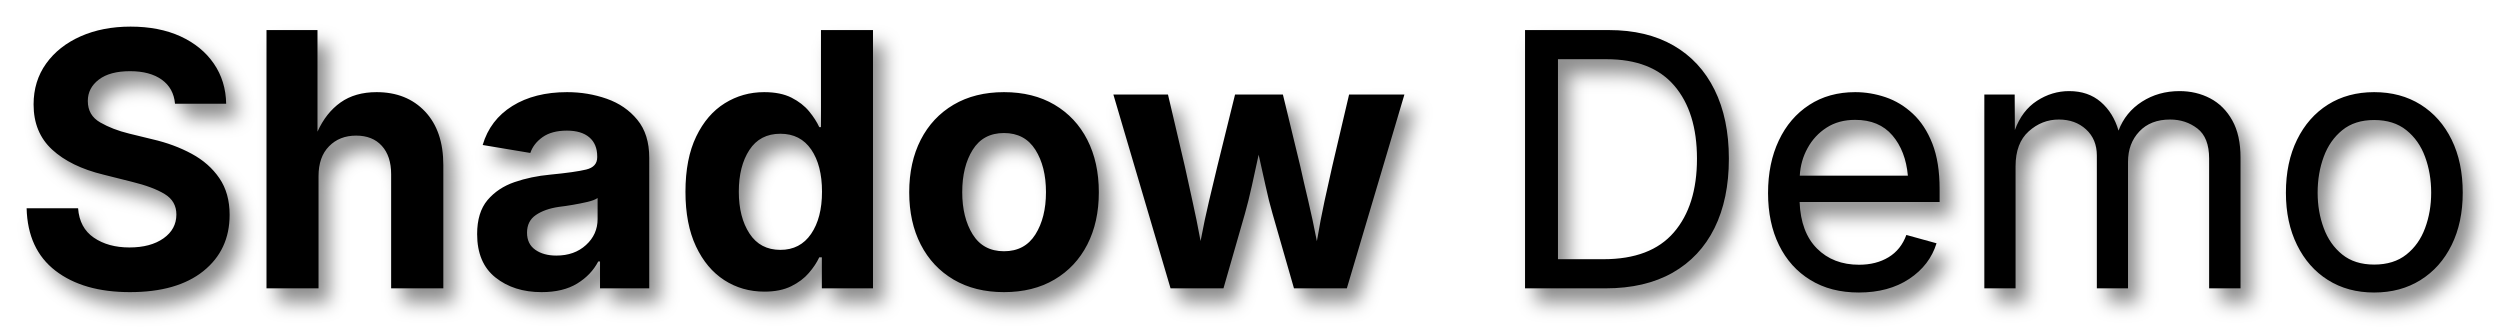
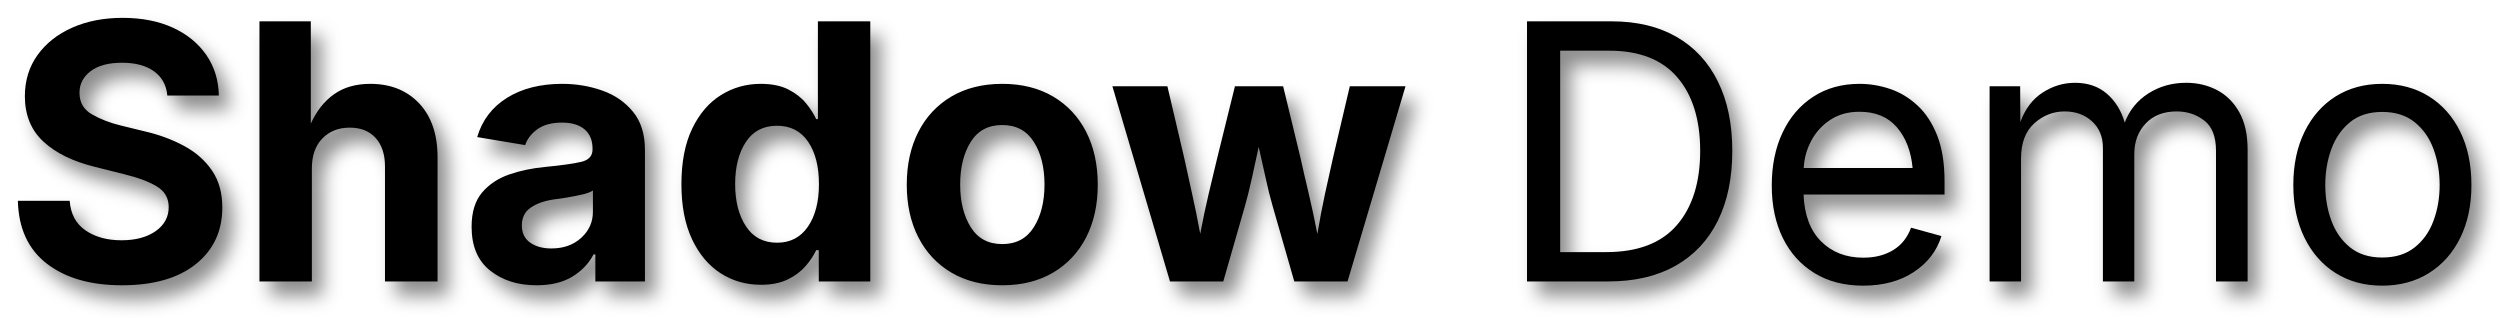
- <svg xmlns="http://www.w3.org/2000/svg" width="455.53" height="60.74" viewBox="0 0 455.53 60.74" overflow="visible">
+ <svg xmlns="http://www.w3.org/2000/svg" width="452.29" height="57.50" viewBox="0 0 452.29 57.50" overflow="visible">
  <defs>
    <filter id="fitfull-shadow-blur-1_62" x="-20%" y="-20%" width="140%" height="140%">
      <feGaussianBlur stdDeviation="1.62" />
    </filter>
  </defs>
-   <g transform="translate(2.17, -10.12)">
+   <g transform="translate(0.55, -11.74)">
    <g transform="translate(1.94, 2.59)" filter="url(#fitfull-shadow-blur-1_62)">
      <path d="M21.51 63.35Q13.01 63.35 7.94 59.45Q2.87 55.55 2.68 48.07L12.06 48.07Q12.32 51.64 14.92 53.42Q17.53 55.21 21.41 55.21Q25.27 55.21 27.62 53.55Q29.97 51.89 29.97 49.2Q29.97 46.77 27.84 45.48Q25.71 44.18 21.85 43.24L16.68 41.94Q10.71 40.49 7.33 37.38Q3.95 34.27 3.95 29.15Q3.95 24.89 6.24 21.7Q8.53 18.51 12.52 16.74Q16.52 14.97 21.63 14.97Q26.84 14.97 30.73 16.75Q34.61 18.54 36.79 21.71Q38.97 24.89 39.04 29.02L29.72 29.02Q29.47 26.18 27.3 24.63Q25.14 23.09 21.54 23.09Q17.84 23.09 15.84 24.62Q13.83 26.15 13.83 28.52Q13.83 31.14 16.09 32.43Q18.35 33.73 21.35 34.46L25.61 35.5Q29.56 36.41 32.75 38.14Q35.94 39.86 37.8 42.59Q39.67 45.32 39.67 49.27Q39.67 55.68 34.88 59.52Q30.1 63.35 21.51 63.35ZM55.87 42.22L55.87 62.66L46.39 62.66L46.39 15.6L55.68 15.6L55.68 34.11Q57.23 30.67 59.88 28.79Q62.53 26.91 66.45 26.91Q71.94 26.91 75.28 30.44Q78.61 33.98 78.61 40.2L78.61 62.66L69.1 62.66L69.1 41.85Q69.1 38.56 67.41 36.7Q65.72 34.83 62.72 34.83Q59.69 34.83 57.78 36.78Q55.87 38.72 55.87 42.22ZM96.51 63.35Q91.46 63.35 88.11 60.68Q84.77 58.02 84.77 52.77Q84.77 48.83 86.66 46.58Q88.56 44.34 91.59 43.3Q94.62 42.26 98.09 41.94Q102.64 41.5 104.65 41.01Q106.65 40.52 106.65 38.78L106.65 38.62Q106.65 36.38 105.22 35.15Q103.78 33.92 101.13 33.92Q98.38 33.92 96.7 35.1Q95.03 36.29 94.46 37.99L85.78 36.54Q87.13 31.96 91.19 29.43Q95.25 26.91 101.16 26.91Q104.95 26.91 108.37 28.11Q111.8 29.31 113.96 31.95Q116.13 34.58 116.13 38.88L116.13 62.66L107.16 62.66L107.16 57.76L106.84 57.76Q105.55 60.23 102.99 61.79Q100.43 63.35 96.51 63.35ZM99.2 56.69Q102.51 56.69 104.61 54.76Q106.72 52.84 106.72 50.03L106.72 46.2Q106.15 46.61 104.87 46.91Q103.59 47.21 102.17 47.45Q100.75 47.69 99.7 47.81Q97.08 48.19 95.47 49.3Q93.86 50.4 93.86 52.52Q93.86 54.57 95.36 55.63Q96.86 56.69 99.2 56.69ZM137.13 63.26Q133.05 63.26 129.8 61.16Q126.55 59.06 124.64 55Q122.73 50.94 122.73 45.07Q122.73 39.04 124.69 34.99Q126.64 30.95 129.9 28.93Q133.15 26.91 137.07 26.91Q140.07 26.91 142.06 27.92Q144.04 28.93 145.26 30.41Q146.48 31.9 147.11 33.29L147.42 33.29L147.42 15.6L156.9 15.6L156.9 62.66L147.58 62.66L147.58 57.01L147.11 57.01Q146.45 58.43 145.21 59.86Q143.98 61.3 141.99 62.28Q140 63.26 137.13 63.26ZM140.03 55.65Q143.63 55.65 145.62 52.74Q147.61 49.84 147.61 45.04Q147.61 40.24 145.64 37.36Q143.67 34.49 140.03 34.49Q136.31 34.49 134.38 37.44Q132.45 40.39 132.45 45.04Q132.45 49.71 134.4 52.68Q136.34 55.65 140.03 55.65ZM180.77 63.35Q175.47 63.35 171.58 61.06Q167.7 58.77 165.6 54.68Q163.5 50.59 163.5 45.16Q163.5 39.7 165.6 35.59Q167.7 31.49 171.58 29.2Q175.47 26.91 180.77 26.91Q186.08 26.91 189.97 29.2Q193.85 31.49 195.95 35.59Q198.05 39.7 198.05 45.16Q198.05 50.59 195.95 54.68Q193.85 58.77 189.97 61.06Q186.08 63.35 180.77 63.35ZM180.77 55.9Q184.56 55.9 186.49 52.84Q188.42 49.77 188.42 45.13Q188.42 40.46 186.49 37.41Q184.56 34.36 180.77 34.36Q176.98 34.36 175.07 37.41Q173.16 40.46 173.16 45.13Q173.16 49.77 175.07 52.84Q176.98 55.9 180.77 55.9ZM211.12 62.66L200.7 27.35L210.65 27.35L213.71 40.39Q214.35 43.33 215.1 46.71Q215.86 50.09 216.59 54.04Q217.31 50.18 218.12 46.79Q218.93 43.39 219.65 40.39L222.87 27.35L231.59 27.35L234.75 40.39Q235.41 43.39 236.22 46.77Q237.02 50.15 237.78 54.07Q238.44 50.15 239.17 46.77Q239.9 43.39 240.59 40.39L243.65 27.35L253.73 27.35L243.24 62.66L233.61 62.66L229.7 49.05Q229.03 46.77 228.42 43.93Q227.8 41.09 227.17 38.31Q226.57 41.09 225.94 43.95Q225.31 46.8 224.67 49.05L220.76 62.66Z" fill="rgba(0,0,0,0.45)" />
    </g>
    <path d="M21.51 63.35Q13.01 63.35 7.94 59.45Q2.87 55.55 2.68 48.07L12.06 48.07Q12.32 51.64 14.92 53.42Q17.53 55.21 21.41 55.21Q25.27 55.21 27.62 53.55Q29.97 51.89 29.97 49.2Q29.97 46.77 27.84 45.48Q25.71 44.18 21.85 43.24L16.68 41.94Q10.71 40.49 7.33 37.38Q3.95 34.27 3.95 29.15Q3.95 24.89 6.24 21.7Q8.53 18.51 12.52 16.74Q16.52 14.97 21.63 14.97Q26.84 14.97 30.73 16.75Q34.61 18.54 36.79 21.71Q38.97 24.89 39.04 29.02L29.72 29.02Q29.47 26.18 27.3 24.63Q25.14 23.09 21.54 23.09Q17.84 23.09 15.84 24.62Q13.83 26.15 13.83 28.52Q13.83 31.14 16.09 32.43Q18.35 33.73 21.35 34.46L25.61 35.5Q29.56 36.41 32.75 38.14Q35.94 39.86 37.8 42.59Q39.67 45.32 39.67 49.27Q39.67 55.68 34.88 59.52Q30.1 63.35 21.51 63.35ZM55.87 42.22L55.87 62.66L46.39 62.66L46.39 15.6L55.68 15.6L55.68 34.11Q57.23 30.67 59.88 28.79Q62.53 26.91 66.45 26.91Q71.94 26.91 75.28 30.44Q78.61 33.98 78.61 40.2L78.61 62.66L69.1 62.66L69.1 41.85Q69.1 38.56 67.41 36.7Q65.72 34.83 62.72 34.83Q59.69 34.83 57.78 36.78Q55.87 38.72 55.87 42.22ZM96.51 63.35Q91.46 63.35 88.11 60.68Q84.77 58.02 84.77 52.77Q84.77 48.83 86.66 46.58Q88.56 44.34 91.59 43.3Q94.62 42.26 98.09 41.94Q102.64 41.5 104.65 41.01Q106.65 40.52 106.65 38.78L106.65 38.62Q106.65 36.38 105.22 35.15Q103.78 33.92 101.13 33.92Q98.38 33.92 96.7 35.1Q95.03 36.29 94.46 37.99L85.78 36.54Q87.13 31.96 91.19 29.43Q95.25 26.91 101.16 26.91Q104.95 26.91 108.37 28.11Q111.8 29.31 113.96 31.95Q116.13 34.58 116.13 38.88L116.13 62.66L107.16 62.66L107.16 57.76L106.84 57.76Q105.55 60.23 102.99 61.79Q100.43 63.35 96.51 63.35ZM99.2 56.69Q102.51 56.69 104.61 54.76Q106.72 52.84 106.72 50.03L106.72 46.2Q106.15 46.61 104.87 46.91Q103.59 47.21 102.17 47.45Q100.75 47.69 99.7 47.81Q97.08 48.19 95.47 49.3Q93.86 50.4 93.86 52.52Q93.86 54.57 95.36 55.63Q96.86 56.69 99.2 56.69ZM137.13 63.26Q133.05 63.26 129.8 61.16Q126.55 59.06 124.64 55Q122.73 50.94 122.73 45.07Q122.73 39.04 124.69 34.99Q126.64 30.95 129.9 28.93Q133.15 26.91 137.07 26.91Q140.07 26.91 142.06 27.92Q144.04 28.93 145.26 30.41Q146.48 31.9 147.11 33.29L147.42 33.29L147.42 15.6L156.9 15.6L156.9 62.66L147.58 62.66L147.58 57.01L147.11 57.01Q146.45 58.43 145.21 59.86Q143.98 61.3 141.99 62.28Q140 63.26 137.13 63.26ZM140.03 55.65Q143.63 55.65 145.62 52.74Q147.61 49.84 147.61 45.04Q147.61 40.24 145.64 37.36Q143.67 34.49 140.03 34.49Q136.31 34.49 134.38 37.44Q132.45 40.39 132.45 45.04Q132.45 49.71 134.4 52.68Q136.34 55.65 140.03 55.65ZM180.77 63.35Q175.47 63.35 171.58 61.06Q167.7 58.77 165.6 54.68Q163.5 50.59 163.5 45.16Q163.5 39.7 165.6 35.59Q167.7 31.49 171.58 29.2Q175.47 26.91 180.77 26.91Q186.08 26.91 189.97 29.2Q193.85 31.49 195.95 35.59Q198.05 39.7 198.05 45.16Q198.05 50.59 195.95 54.68Q193.85 58.77 189.97 61.06Q186.08 63.35 180.77 63.35ZM180.77 55.9Q184.56 55.9 186.49 52.84Q188.42 49.77 188.42 45.13Q188.42 40.46 186.49 37.41Q184.56 34.36 180.77 34.36Q176.98 34.36 175.07 37.41Q173.16 40.46 173.16 45.13Q173.16 49.77 175.07 52.84Q176.98 55.9 180.77 55.9ZM211.12 62.66L200.7 27.35L210.65 27.35L213.71 40.39Q214.35 43.33 215.1 46.71Q215.86 50.09 216.59 54.04Q217.31 50.18 218.12 46.79Q218.93 43.39 219.65 40.39L222.87 27.35L231.59 27.35L234.75 40.39Q235.41 43.39 236.22 46.77Q237.02 50.15 237.78 54.07Q238.44 50.15 239.17 46.77Q239.9 43.39 240.59 40.39L243.65 27.35L253.73 27.35L243.24 62.66L233.61 62.66L229.7 49.05Q229.03 46.77 228.42 43.93Q227.8 41.09 227.17 38.31Q226.57 41.09 225.94 43.95Q225.31 46.8 224.67 49.05L220.76 62.66Z" fill="black" />
  </g>
-   <g transform="translate(2.17, -10.12)">
+   <g transform="translate(0.55, -11.74)">
    <g transform="translate(1.94, 2.59)" filter="url(#fitfull-shadow-blur-1_62)">
      <path d="M290.4 62.66L275.71 62.66L275.71 15.6L291 15.6Q297.88 15.6 302.76 18.41Q307.64 21.22 310.24 26.48Q312.85 31.74 312.85 39.04Q312.85 46.39 310.23 51.68Q307.61 56.97 302.59 59.82Q297.56 62.66 290.4 62.66ZM281.71 57.35L290.02 57.35Q298.61 57.35 302.82 52.47Q307.04 47.59 307.04 39.04Q307.04 30.54 302.9 25.72Q298.76 20.91 290.58 20.91L281.71 20.91ZM336.54 63.42Q331.42 63.42 327.71 61.14Q324 58.87 321.99 54.79Q319.99 50.72 319.99 45.29Q319.99 39.86 321.95 35.72Q323.9 31.58 327.49 29.24Q331.07 26.91 335.87 26.91Q338.68 26.91 341.42 27.84Q344.15 28.77 346.37 30.84Q348.6 32.91 349.93 36.29Q351.25 39.67 351.25 44.56L351.25 46.93L325.74 46.93Q325.96 52.46 328.91 55.41Q331.86 58.36 336.57 58.36Q339.69 58.36 341.95 56.99Q344.21 55.62 345.19 52.93L350.69 54.45Q349.45 58.46 345.71 60.94Q341.97 63.42 336.54 63.42ZM325.77 42.13L345.47 42.13Q345.06 37.61 342.65 34.79Q340.23 31.96 335.87 31.96Q332.84 31.96 330.65 33.38Q328.45 34.8 327.19 37.11Q325.92 39.41 325.77 42.13ZM359.4 62.66L359.4 27.35L364.93 27.35L364.96 33.82Q366.26 30.26 368.99 28.49Q371.72 26.72 374.85 26.72Q378.32 26.72 380.61 28.69Q382.9 30.67 383.85 33.92Q385.11 30.57 388.13 28.64Q391.14 26.72 394.96 26.72Q398.03 26.72 400.55 28.04Q403.08 29.37 404.58 32.06Q406.08 34.74 406.08 38.85L406.08 62.66L400.36 62.66L400.36 39Q400.36 35.18 398.23 33.54Q396.1 31.9 393.26 31.9Q389.69 31.9 387.64 34.08Q385.58 36.26 385.58 39.6L385.58 62.66L379.9 62.66L379.9 38.44Q379.9 35.5 377.94 33.7Q375.98 31.9 372.98 31.9Q369.89 31.9 367.49 34.05Q365.09 36.19 365.09 40.42L365.09 62.66ZM430.43 63.42Q425.63 63.42 422.01 61.14Q418.4 58.87 416.38 54.76Q414.35 50.66 414.35 45.23Q414.35 39.7 416.38 35.58Q418.4 31.46 422.01 29.18Q425.63 26.91 430.43 26.91Q435.26 26.91 438.89 29.18Q442.53 31.46 444.55 35.58Q446.57 39.7 446.57 45.23Q446.57 50.66 444.55 54.76Q442.53 58.87 438.89 61.14Q435.26 63.42 430.43 63.42ZM430.43 58.33Q434 58.33 436.3 56.5Q438.61 54.67 439.71 51.68Q440.82 48.7 440.82 45.23Q440.82 41.72 439.71 38.7Q438.61 35.69 436.3 33.84Q434 31.99 430.43 31.99Q426.89 31.99 424.62 33.84Q422.34 35.69 421.24 38.69Q420.13 41.69 420.13 45.23Q420.13 48.7 421.24 51.68Q422.34 54.67 424.62 56.5Q426.89 58.33 430.43 58.33Z" fill="rgba(0,0,0,0.45)" />
    </g>
    <path d="M290.4 62.66L275.71 62.66L275.71 15.6L291 15.6Q297.88 15.6 302.76 18.41Q307.64 21.22 310.24 26.48Q312.85 31.74 312.85 39.04Q312.85 46.39 310.23 51.68Q307.61 56.97 302.59 59.82Q297.56 62.66 290.4 62.66ZM281.71 57.35L290.02 57.35Q298.61 57.35 302.82 52.47Q307.04 47.59 307.04 39.04Q307.04 30.54 302.9 25.72Q298.76 20.91 290.58 20.91L281.71 20.91ZM336.54 63.42Q331.42 63.42 327.71 61.14Q324 58.87 321.99 54.79Q319.99 50.72 319.99 45.29Q319.99 39.86 321.95 35.72Q323.9 31.58 327.49 29.24Q331.07 26.91 335.87 26.91Q338.68 26.91 341.42 27.84Q344.15 28.77 346.37 30.84Q348.6 32.91 349.93 36.29Q351.25 39.67 351.25 44.56L351.25 46.93L325.74 46.93Q325.96 52.46 328.91 55.41Q331.86 58.36 336.57 58.36Q339.69 58.36 341.95 56.99Q344.21 55.62 345.19 52.93L350.69 54.45Q349.45 58.46 345.71 60.94Q341.97 63.42 336.54 63.42ZM325.77 42.13L345.47 42.13Q345.06 37.61 342.65 34.79Q340.23 31.96 335.87 31.96Q332.84 31.96 330.65 33.38Q328.45 34.8 327.19 37.11Q325.92 39.41 325.77 42.13ZM359.4 62.66L359.4 27.35L364.93 27.35L364.96 33.82Q366.26 30.26 368.99 28.49Q371.72 26.72 374.85 26.72Q378.32 26.72 380.61 28.69Q382.9 30.67 383.85 33.92Q385.11 30.57 388.13 28.64Q391.14 26.72 394.96 26.72Q398.03 26.72 400.55 28.04Q403.08 29.37 404.58 32.06Q406.08 34.74 406.08 38.85L406.08 62.66L400.36 62.66L400.36 39Q400.36 35.18 398.23 33.54Q396.1 31.9 393.26 31.9Q389.69 31.9 387.64 34.08Q385.58 36.26 385.58 39.6L385.58 62.66L379.9 62.66L379.9 38.44Q379.9 35.5 377.94 33.7Q375.98 31.9 372.98 31.9Q369.89 31.9 367.49 34.05Q365.09 36.19 365.09 40.42L365.09 62.66ZM430.43 63.42Q425.63 63.42 422.01 61.14Q418.4 58.87 416.38 54.76Q414.35 50.66 414.35 45.23Q414.35 39.7 416.38 35.58Q418.4 31.46 422.01 29.18Q425.63 26.91 430.43 26.91Q435.26 26.91 438.89 29.18Q442.53 31.46 444.55 35.58Q446.57 39.7 446.57 45.23Q446.57 50.66 444.55 54.76Q442.53 58.87 438.89 61.14Q435.26 63.42 430.43 63.42ZM430.43 58.33Q434 58.33 436.3 56.5Q438.61 54.67 439.71 51.68Q440.82 48.7 440.82 45.23Q440.82 41.72 439.71 38.7Q438.61 35.69 436.3 33.84Q434 31.99 430.43 31.99Q426.89 31.99 424.62 33.84Q422.34 35.69 421.24 38.69Q420.13 41.69 420.13 45.23Q420.13 48.7 421.24 51.68Q422.34 54.67 424.62 56.5Q426.89 58.33 430.43 58.33Z" fill="black" />
  </g>
</svg>
